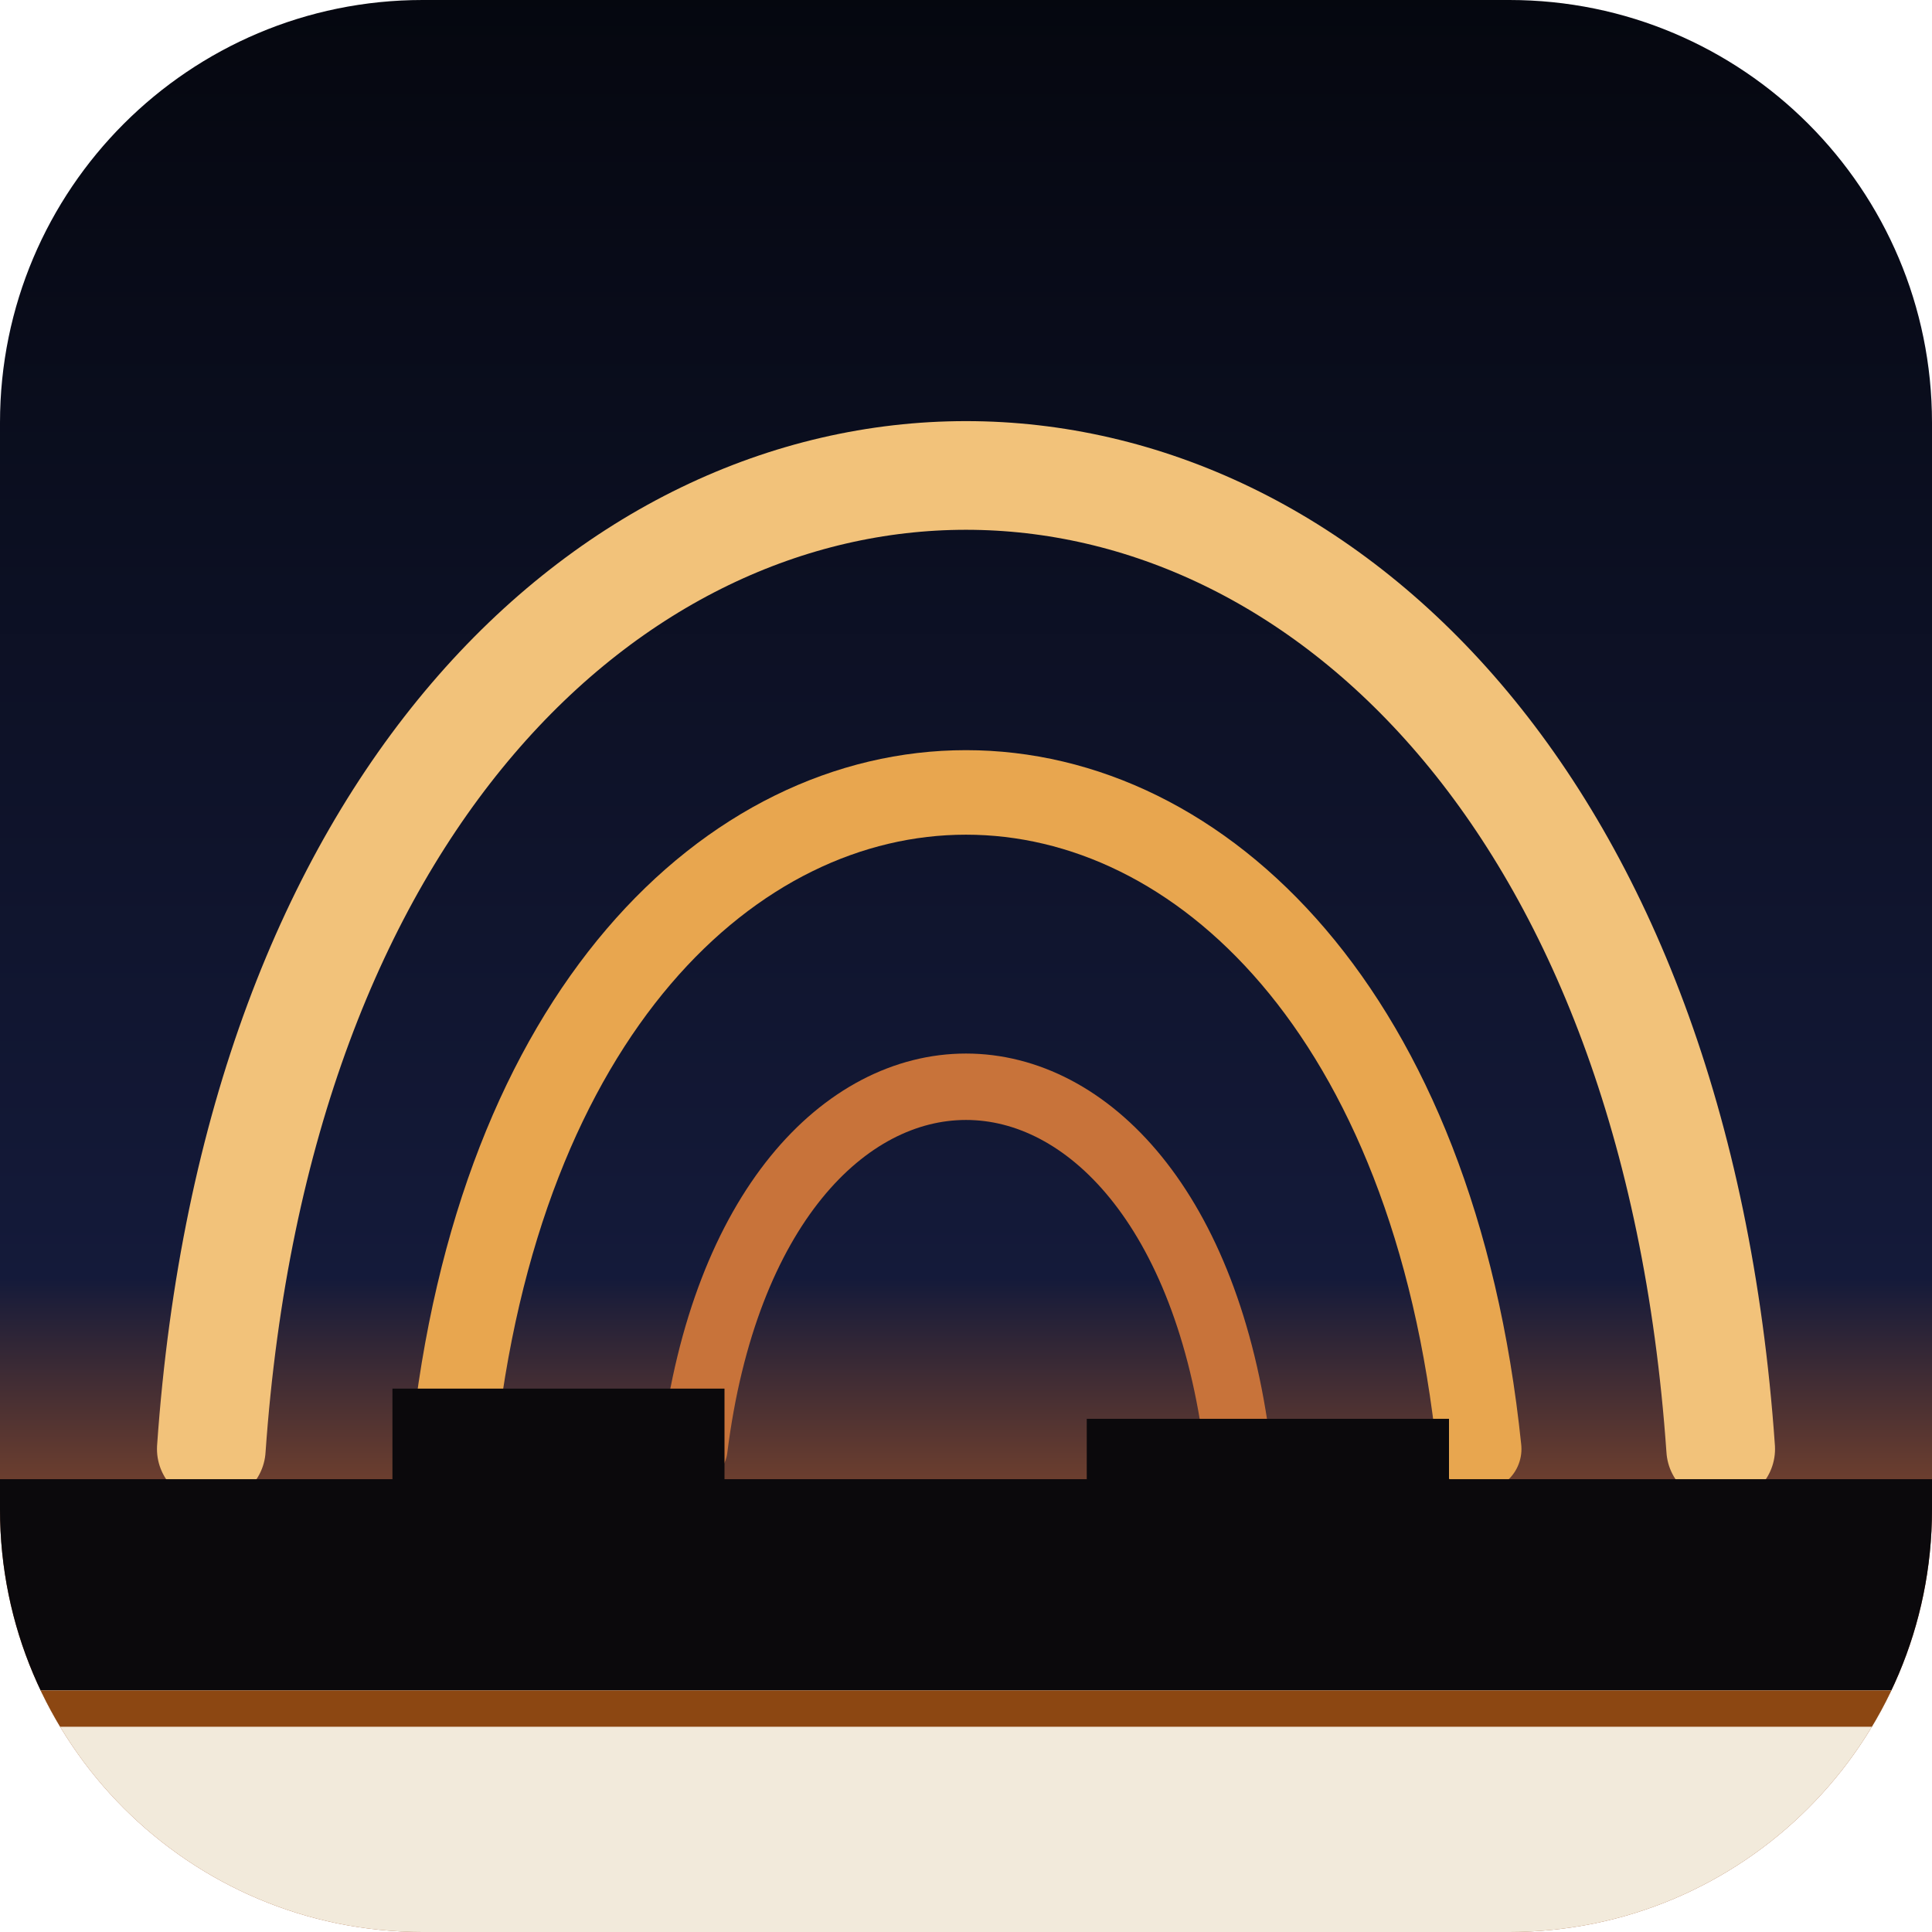
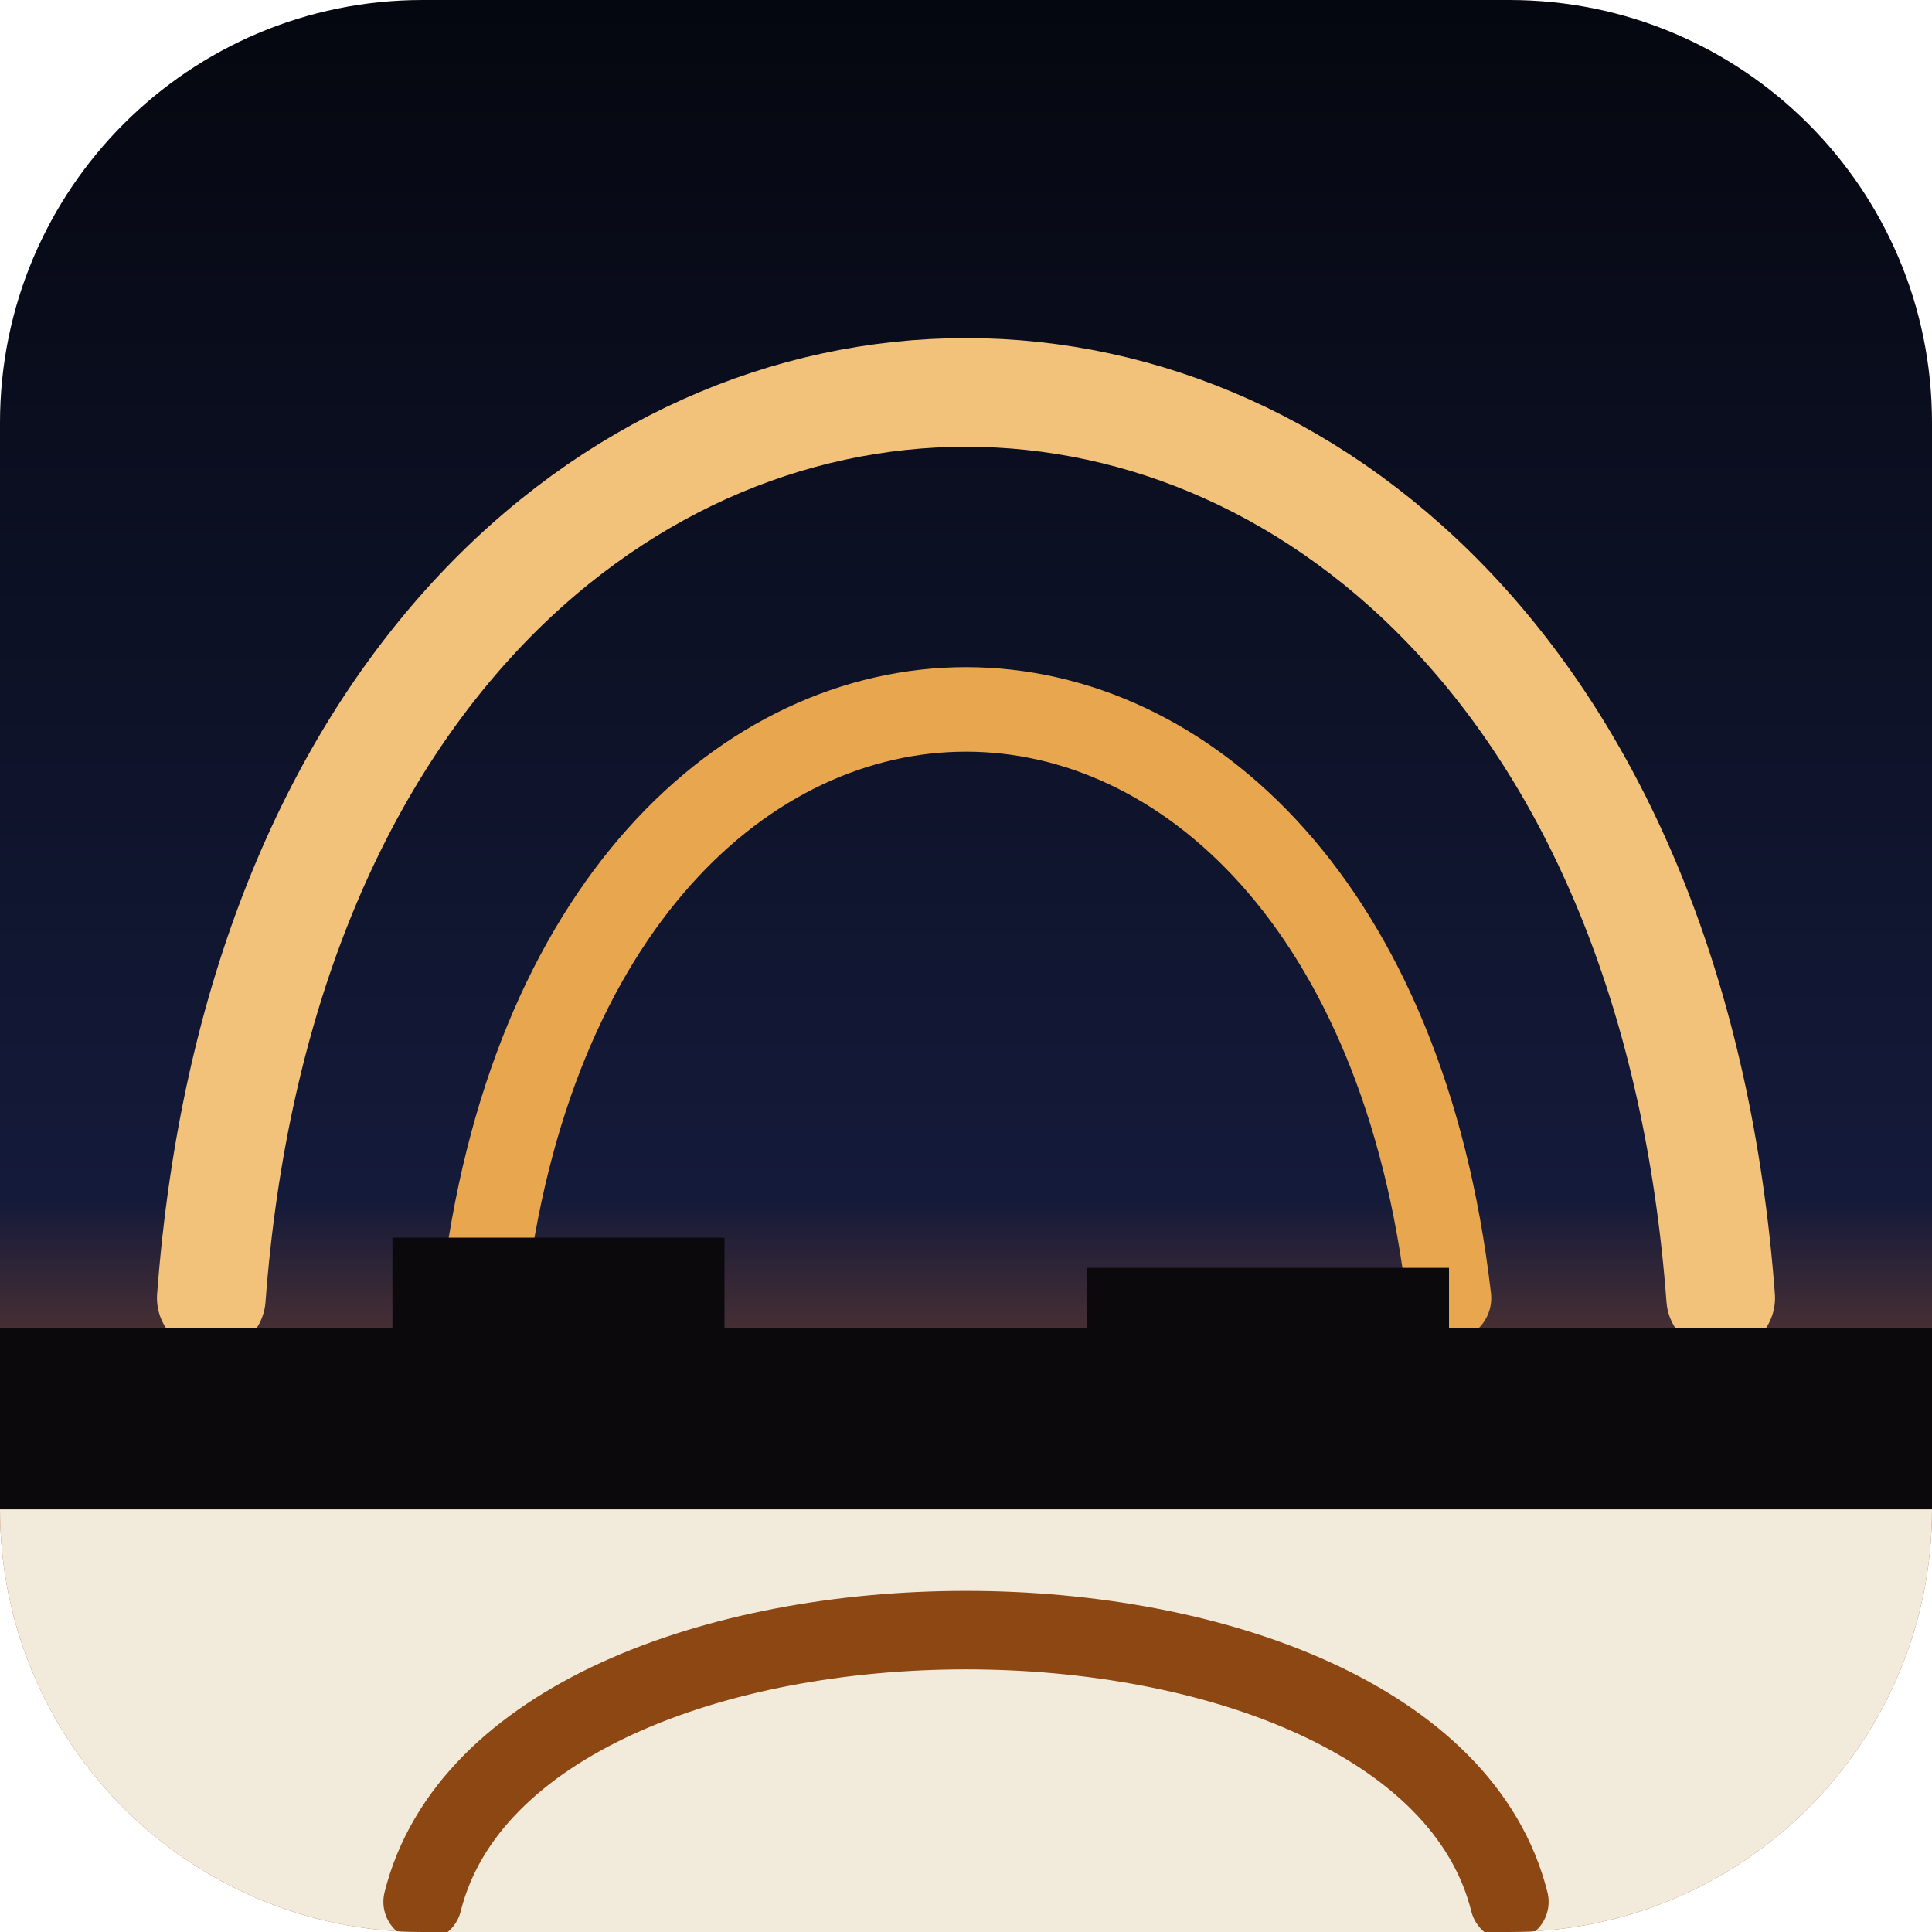
<svg xmlns="http://www.w3.org/2000/svg" viewBox="0 0 64 64">
  <defs>
    <linearGradient id="sky" x1="0" y1="0" x2="0" y2="1">
      <stop offset="0" stop-color="#05070f" />
-       <stop offset="0.66" stop-color="#141a3a" />
-       <stop offset="0.82" stop-color="#9c5228" />
+       <stop offset="0.62" stop-color="#141a3a" />
+       <stop offset="0.8" stop-color="#9c5228" />
    </linearGradient>
    <clipPath id="c">
      <rect width="64" height="64" rx="14" />
    </clipPath>
  </defs>
  <g clip-path="url(#c)">
    <rect width="64" height="64" fill="url(#sky)" />
    <g fill="none" stroke-linecap="round">
-       <path d="M7 48 C10 5, 54 5, 57 48" stroke="#f2c27a" stroke-width="3.6" />
-       <path d="M15 48 C18 19, 46 19, 49 48" stroke="#e8a64f" stroke-width="2.8" />
-       <path d="M23 48 C25 32, 39 32, 41 48" stroke="#c8733a" stroke-width="2.2" />
+       <path d="M7 43 C10 3, 54 3, 57 43" stroke="#f2c27a" stroke-width="3.6" />
+       <path d="M16 43 C19 17, 45 17, 48 43" stroke="#e8a64f" stroke-width="2.8" />
    </g>
-     <path d="M0 56 V49 H13 V46 H24 V49 H36 V47 H48 V49 H64 V56 Z" fill="#0b090c" />
-     <rect y="56" width="64" height="8" fill="#f2eadb" />
-     <rect y="56" width="64" height="1.2" fill="#8c4712" />
+     <path d="M0 50 V44 H13 V41 H24 V44 H36 V42 H48 V44 H64 V50 Z" fill="#0b090c" />
+     <rect y="50" width="64" height="14" fill="#f2eadb" />
+     <path d="M14 63 C17 51, 47 51, 50 63" fill="none" stroke="#8c4712" stroke-width="2.6" stroke-linecap="round" />
  </g>
</svg>
